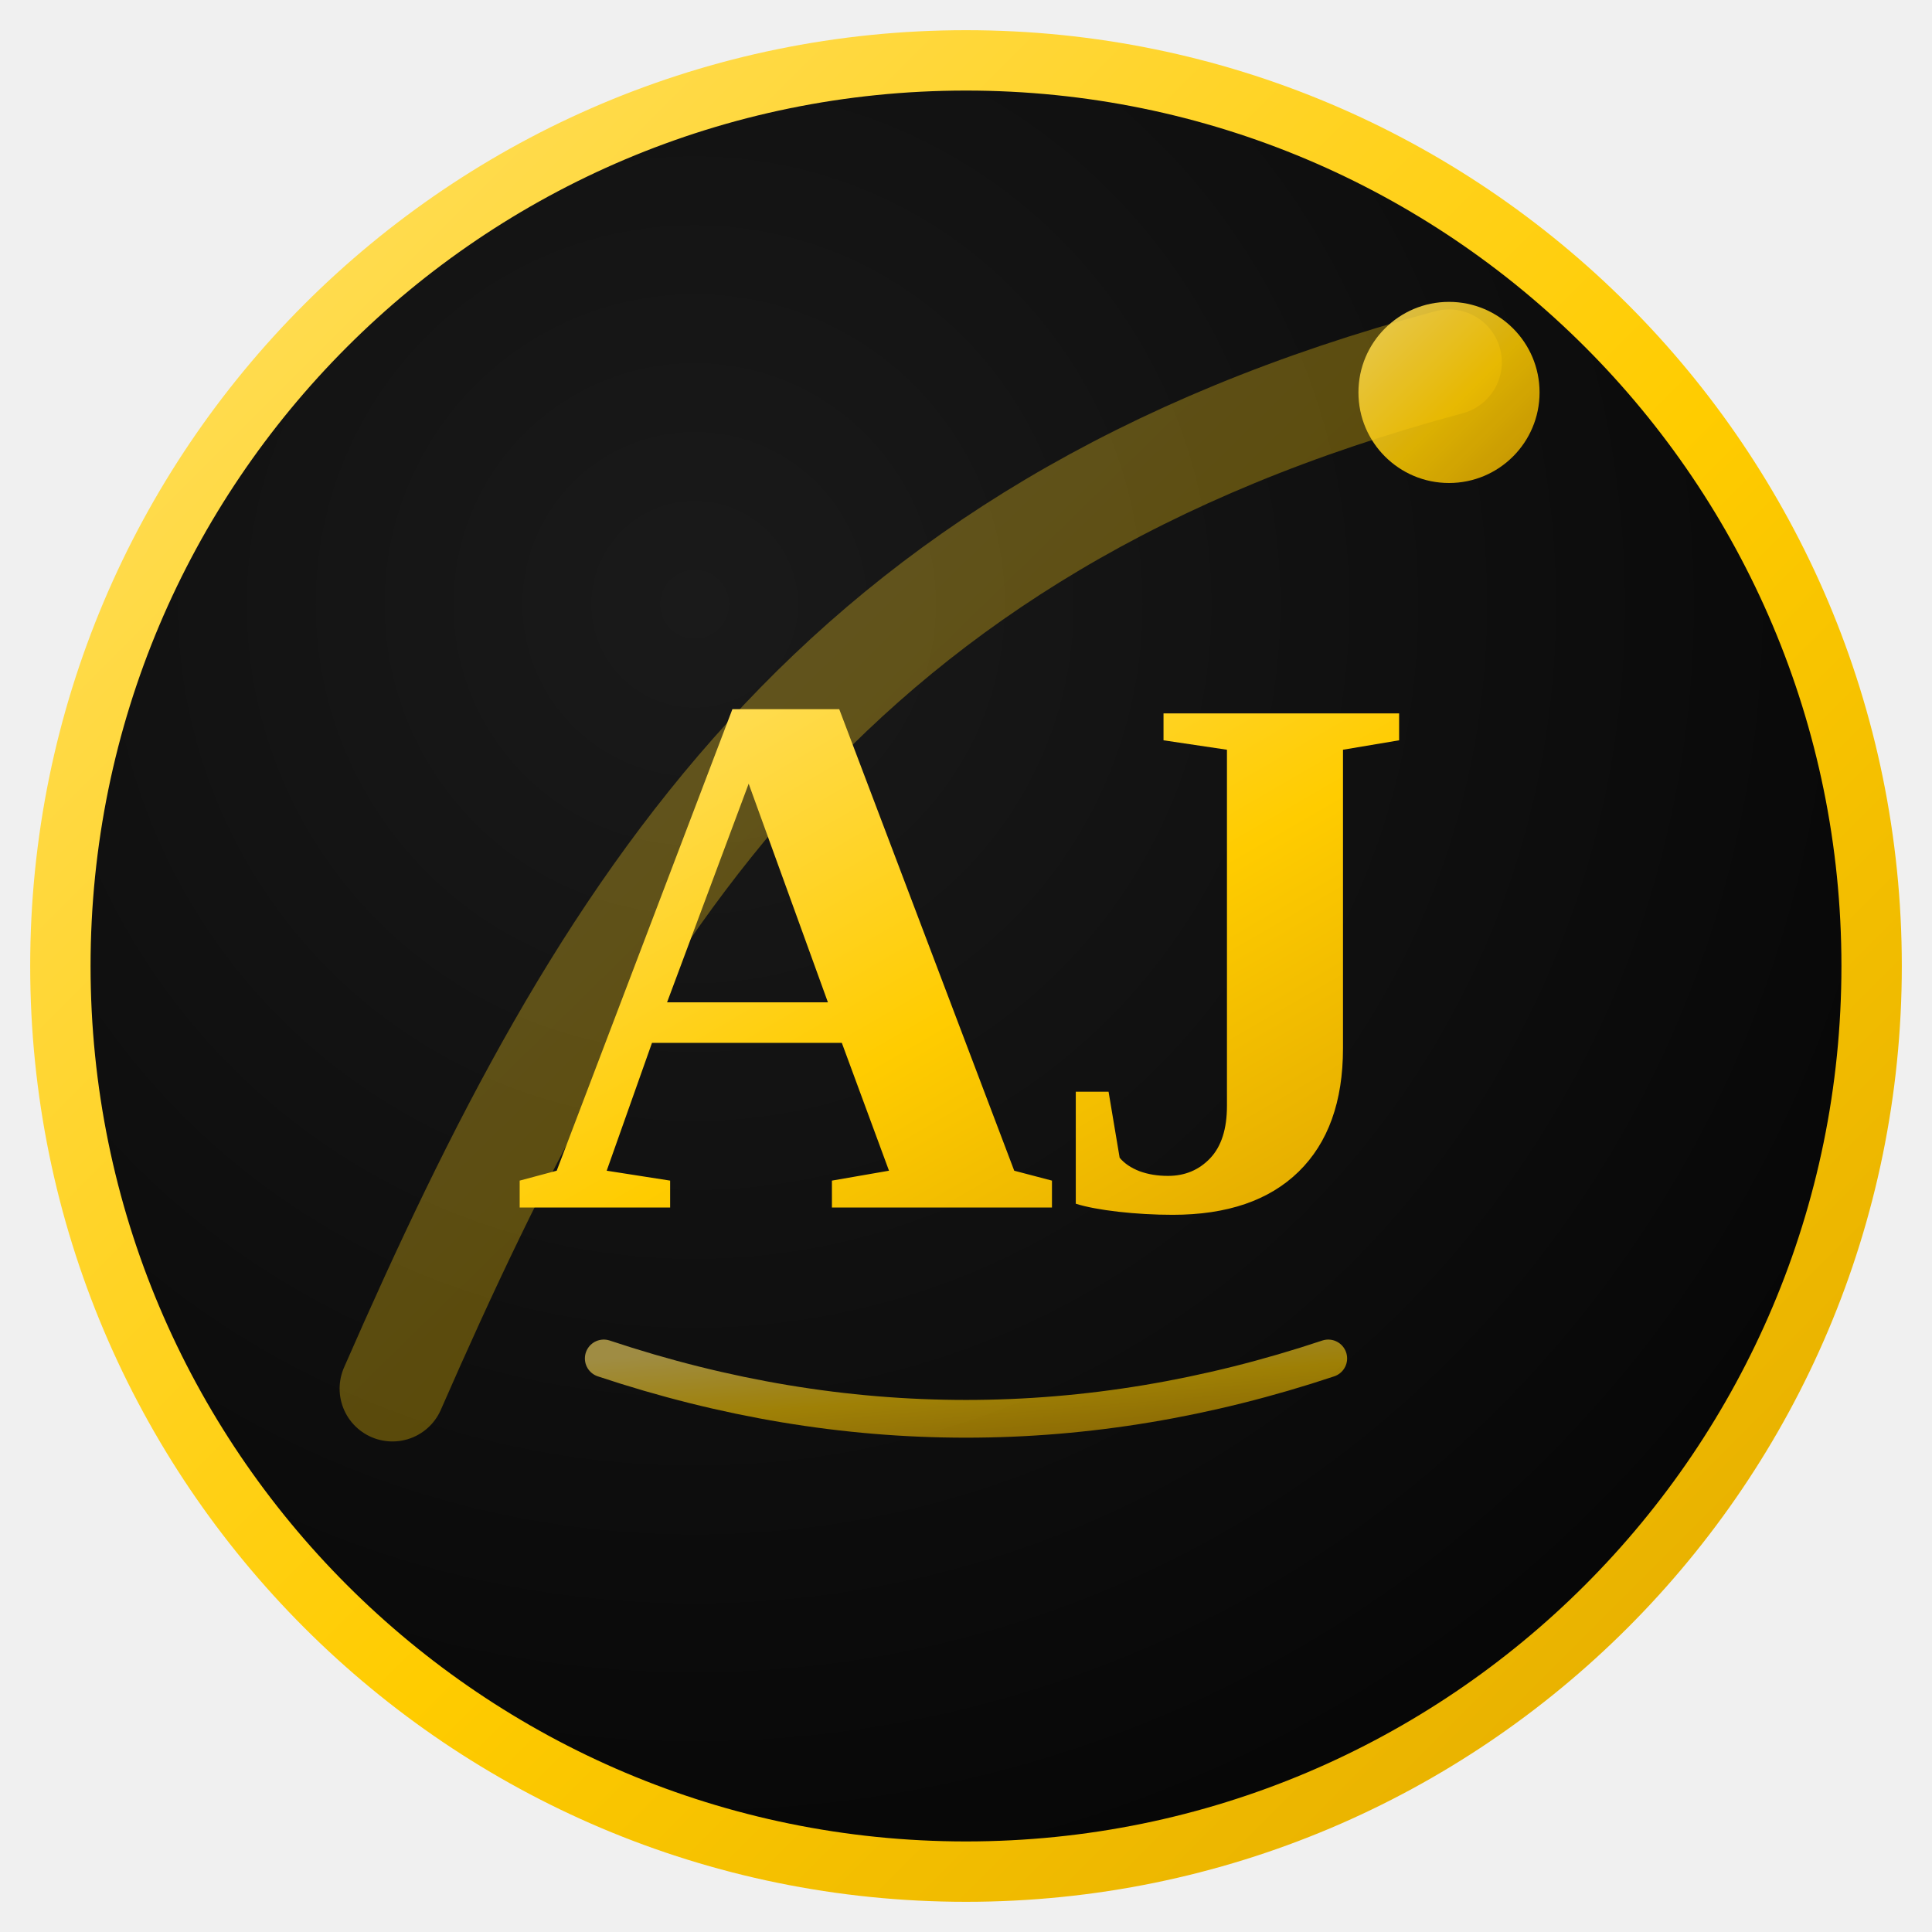
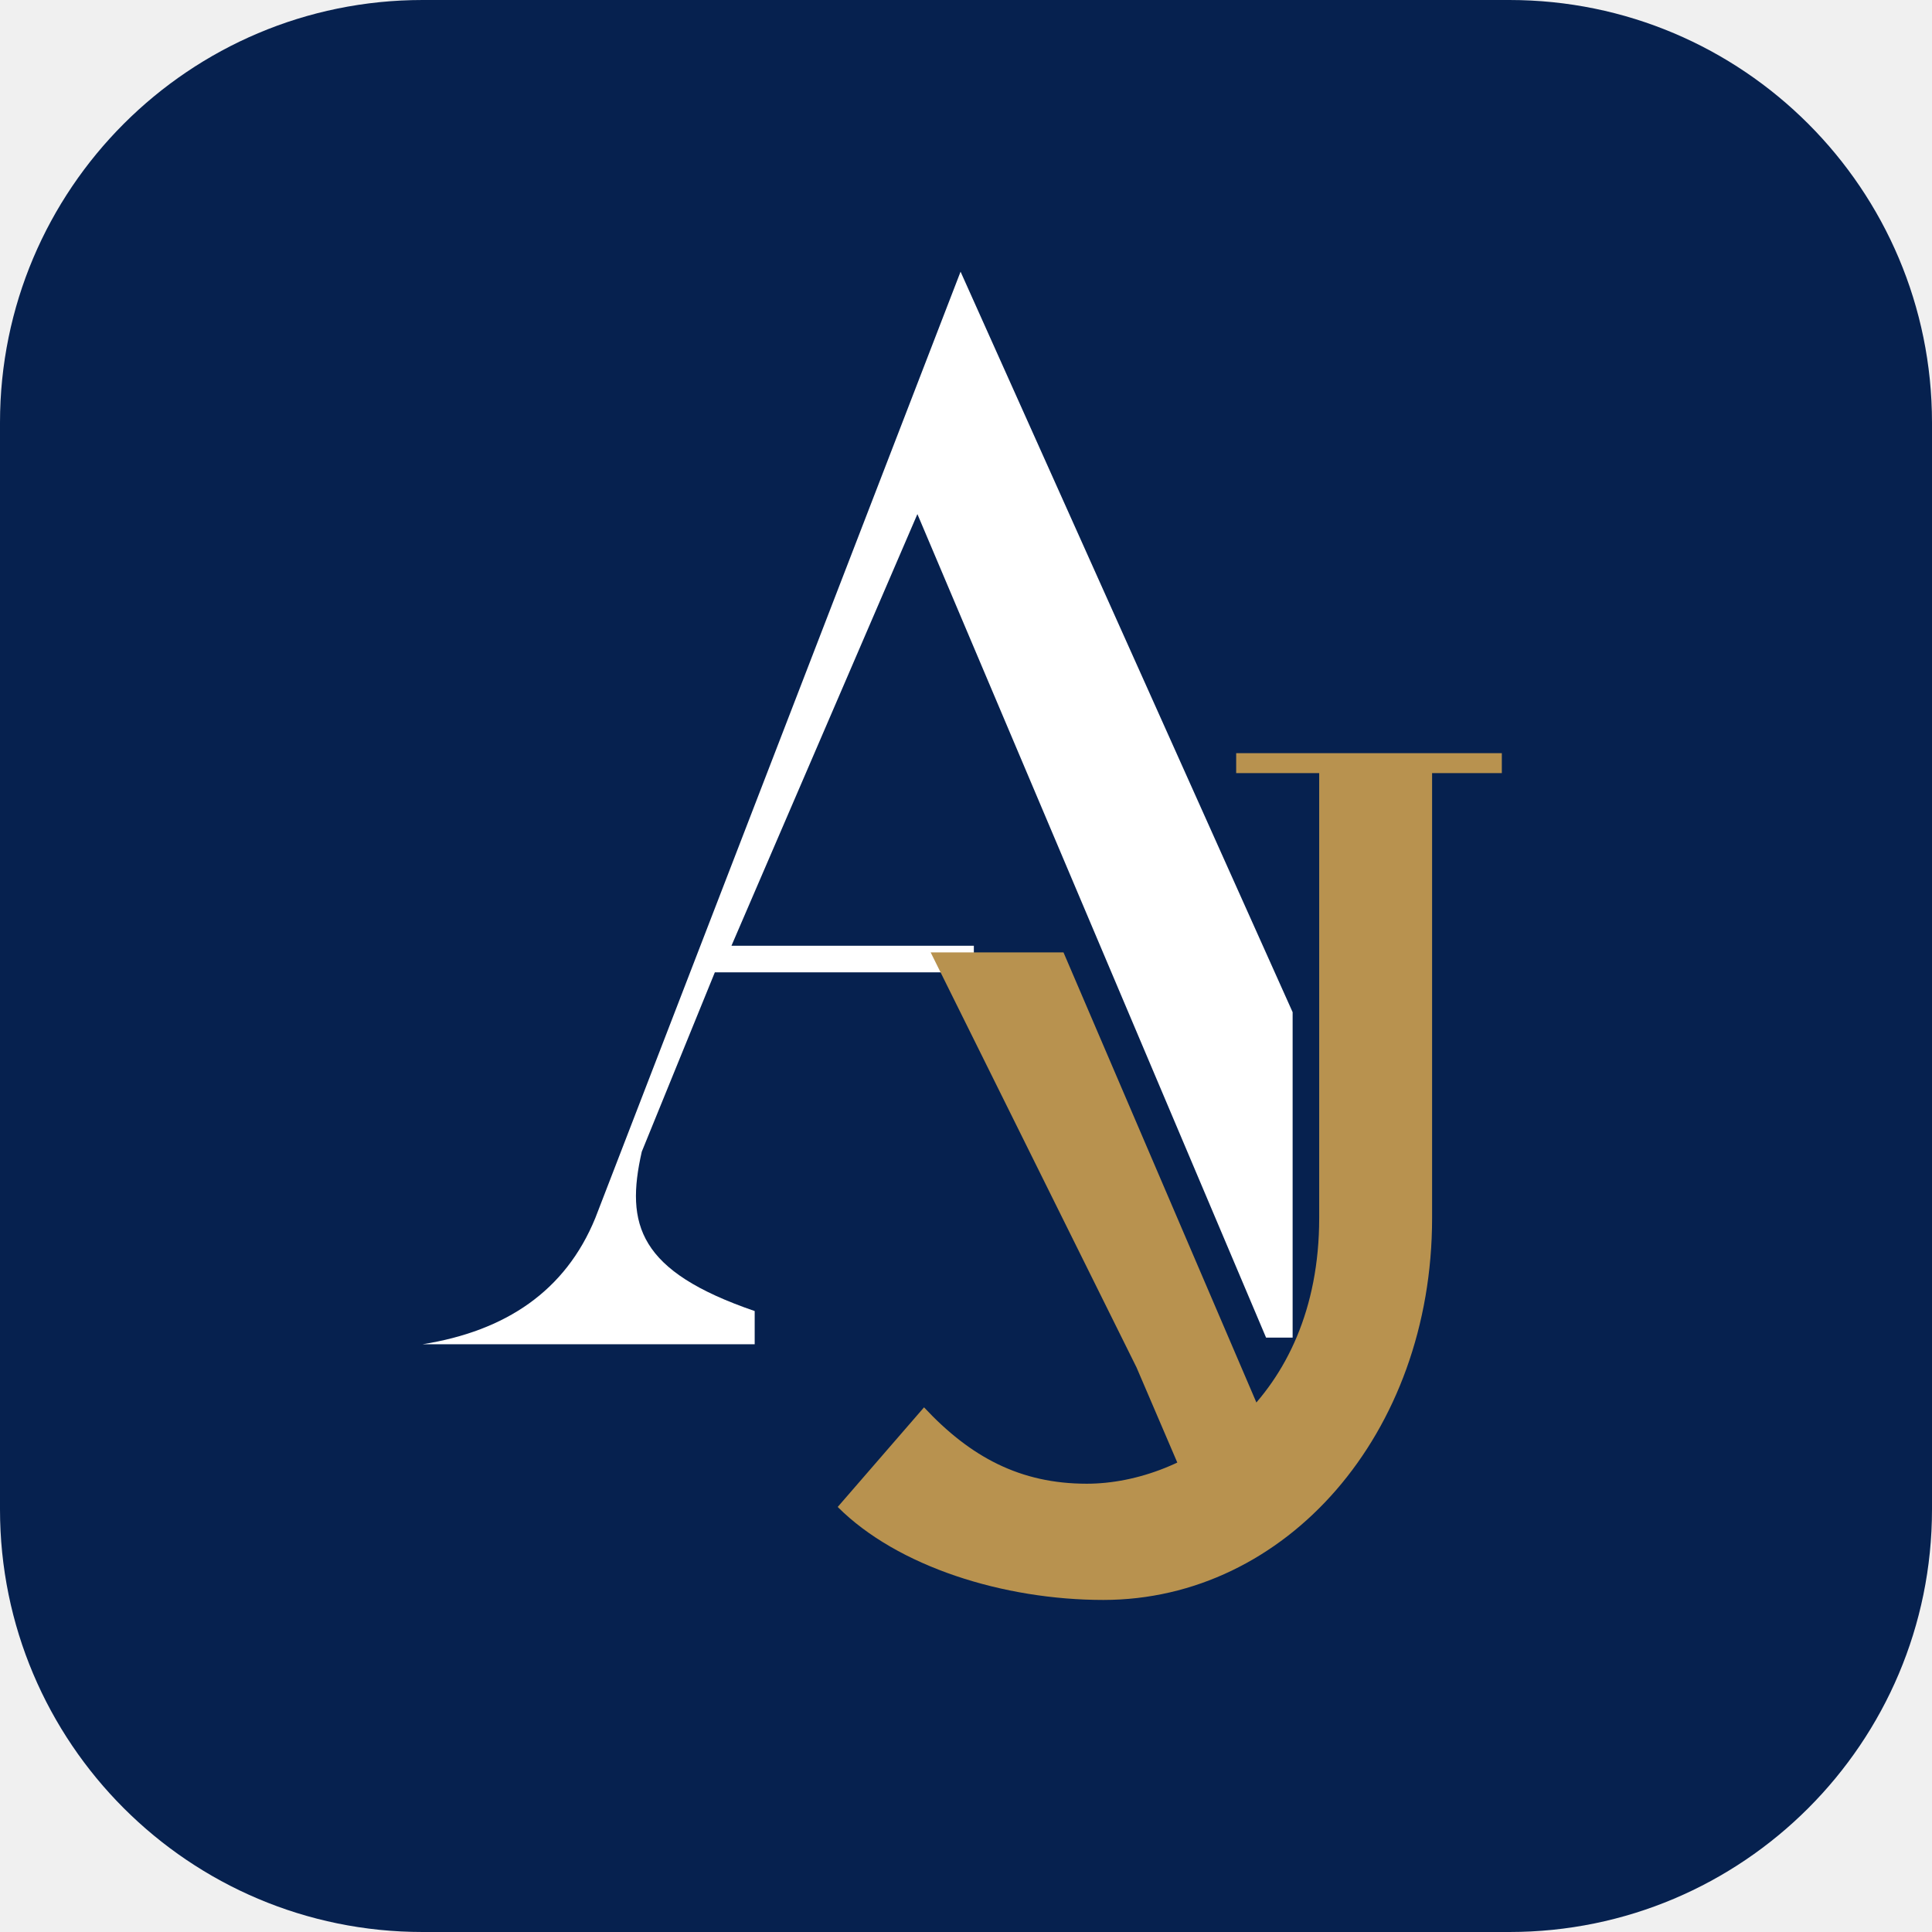
- <svg xmlns="http://www.w3.org/2000/svg" width="128" height="128" viewBox="0 0 128 128">
-   <defs>
-     <radialGradient id="bg" cx="35%" cy="30%" r="80%">
-       <stop offset="0%" stop-color="#1a1a1a" />
-       <stop offset="100%" stop-color="#050505" />
-     </radialGradient>
-     <linearGradient id="gold" x1="0%" y1="0%" x2="100%" y2="100%">
-       <stop offset="0%" stop-color="#ffe066" />
-       <stop offset="55%" stop-color="#ffcc00" />
-       <stop offset="100%" stop-color="#e0a800" />
-     </linearGradient>
-   </defs>
-   <circle cx="64" cy="64" r="60" fill="url(#bg)" stroke="url(#gold)" stroke-width="4" />
-   <path d="M26 92 C 40 60, 55 35, 96 24" fill="none" stroke="url(#gold)" stroke-width="7" stroke-linecap="round" opacity="0.32" />
-   <circle cx="96" cy="26" r="6" fill="url(#gold)" opacity="0.85" />
-   <text x="64" y="80" font-family="Georgia, 'Times New Roman', serif" font-size="50" font-weight="700" fill="url(#gold)" text-anchor="middle" letter-spacing="-1">AJ</text>
-   <path d="M40 90 Q64 98 88 90" fill="none" stroke="url(#gold)" stroke-width="2.5" stroke-linecap="round" opacity="0.6" />
+ <svg xmlns="http://www.w3.org/2000/svg" viewBox="0 0 64 64">
+   <style>.bg{fill:#06214f}.a{fill:#ffffff}.j{fill:#b8924f}@media (prefers-color-scheme:dark){.bg{fill:#0b1b3a}}</style>
+   <rect class="bg" width="64" height="64" rx="14" />
+   <g transform="translate(14 9) scale(0.11) translate(-475 -155)">
+     <path class="a" d="M637 155 L737 378 L737 476 L729 476 L624 228 L568 358 L641 358 L641 366 L563 366 L541 420 C536 442 540 456 575 468 L575 478 L475 478 C500 474 518 462 527 440 Z" />
+     <path class="j" d="M720 300 L800 300 L800 306 L779 306 L779 440 C779 505 735 555 680 555 C650 555 618 545 600 527 L626 497 C640 512 655 520 675 520 C705 520 745 495 745 440 L745 306 L720 306 Z" />
+     <path class="j" d="M628 360 L668 360 L728 500 L708 527 L690 485 Z" />
+   </g>
</svg>
